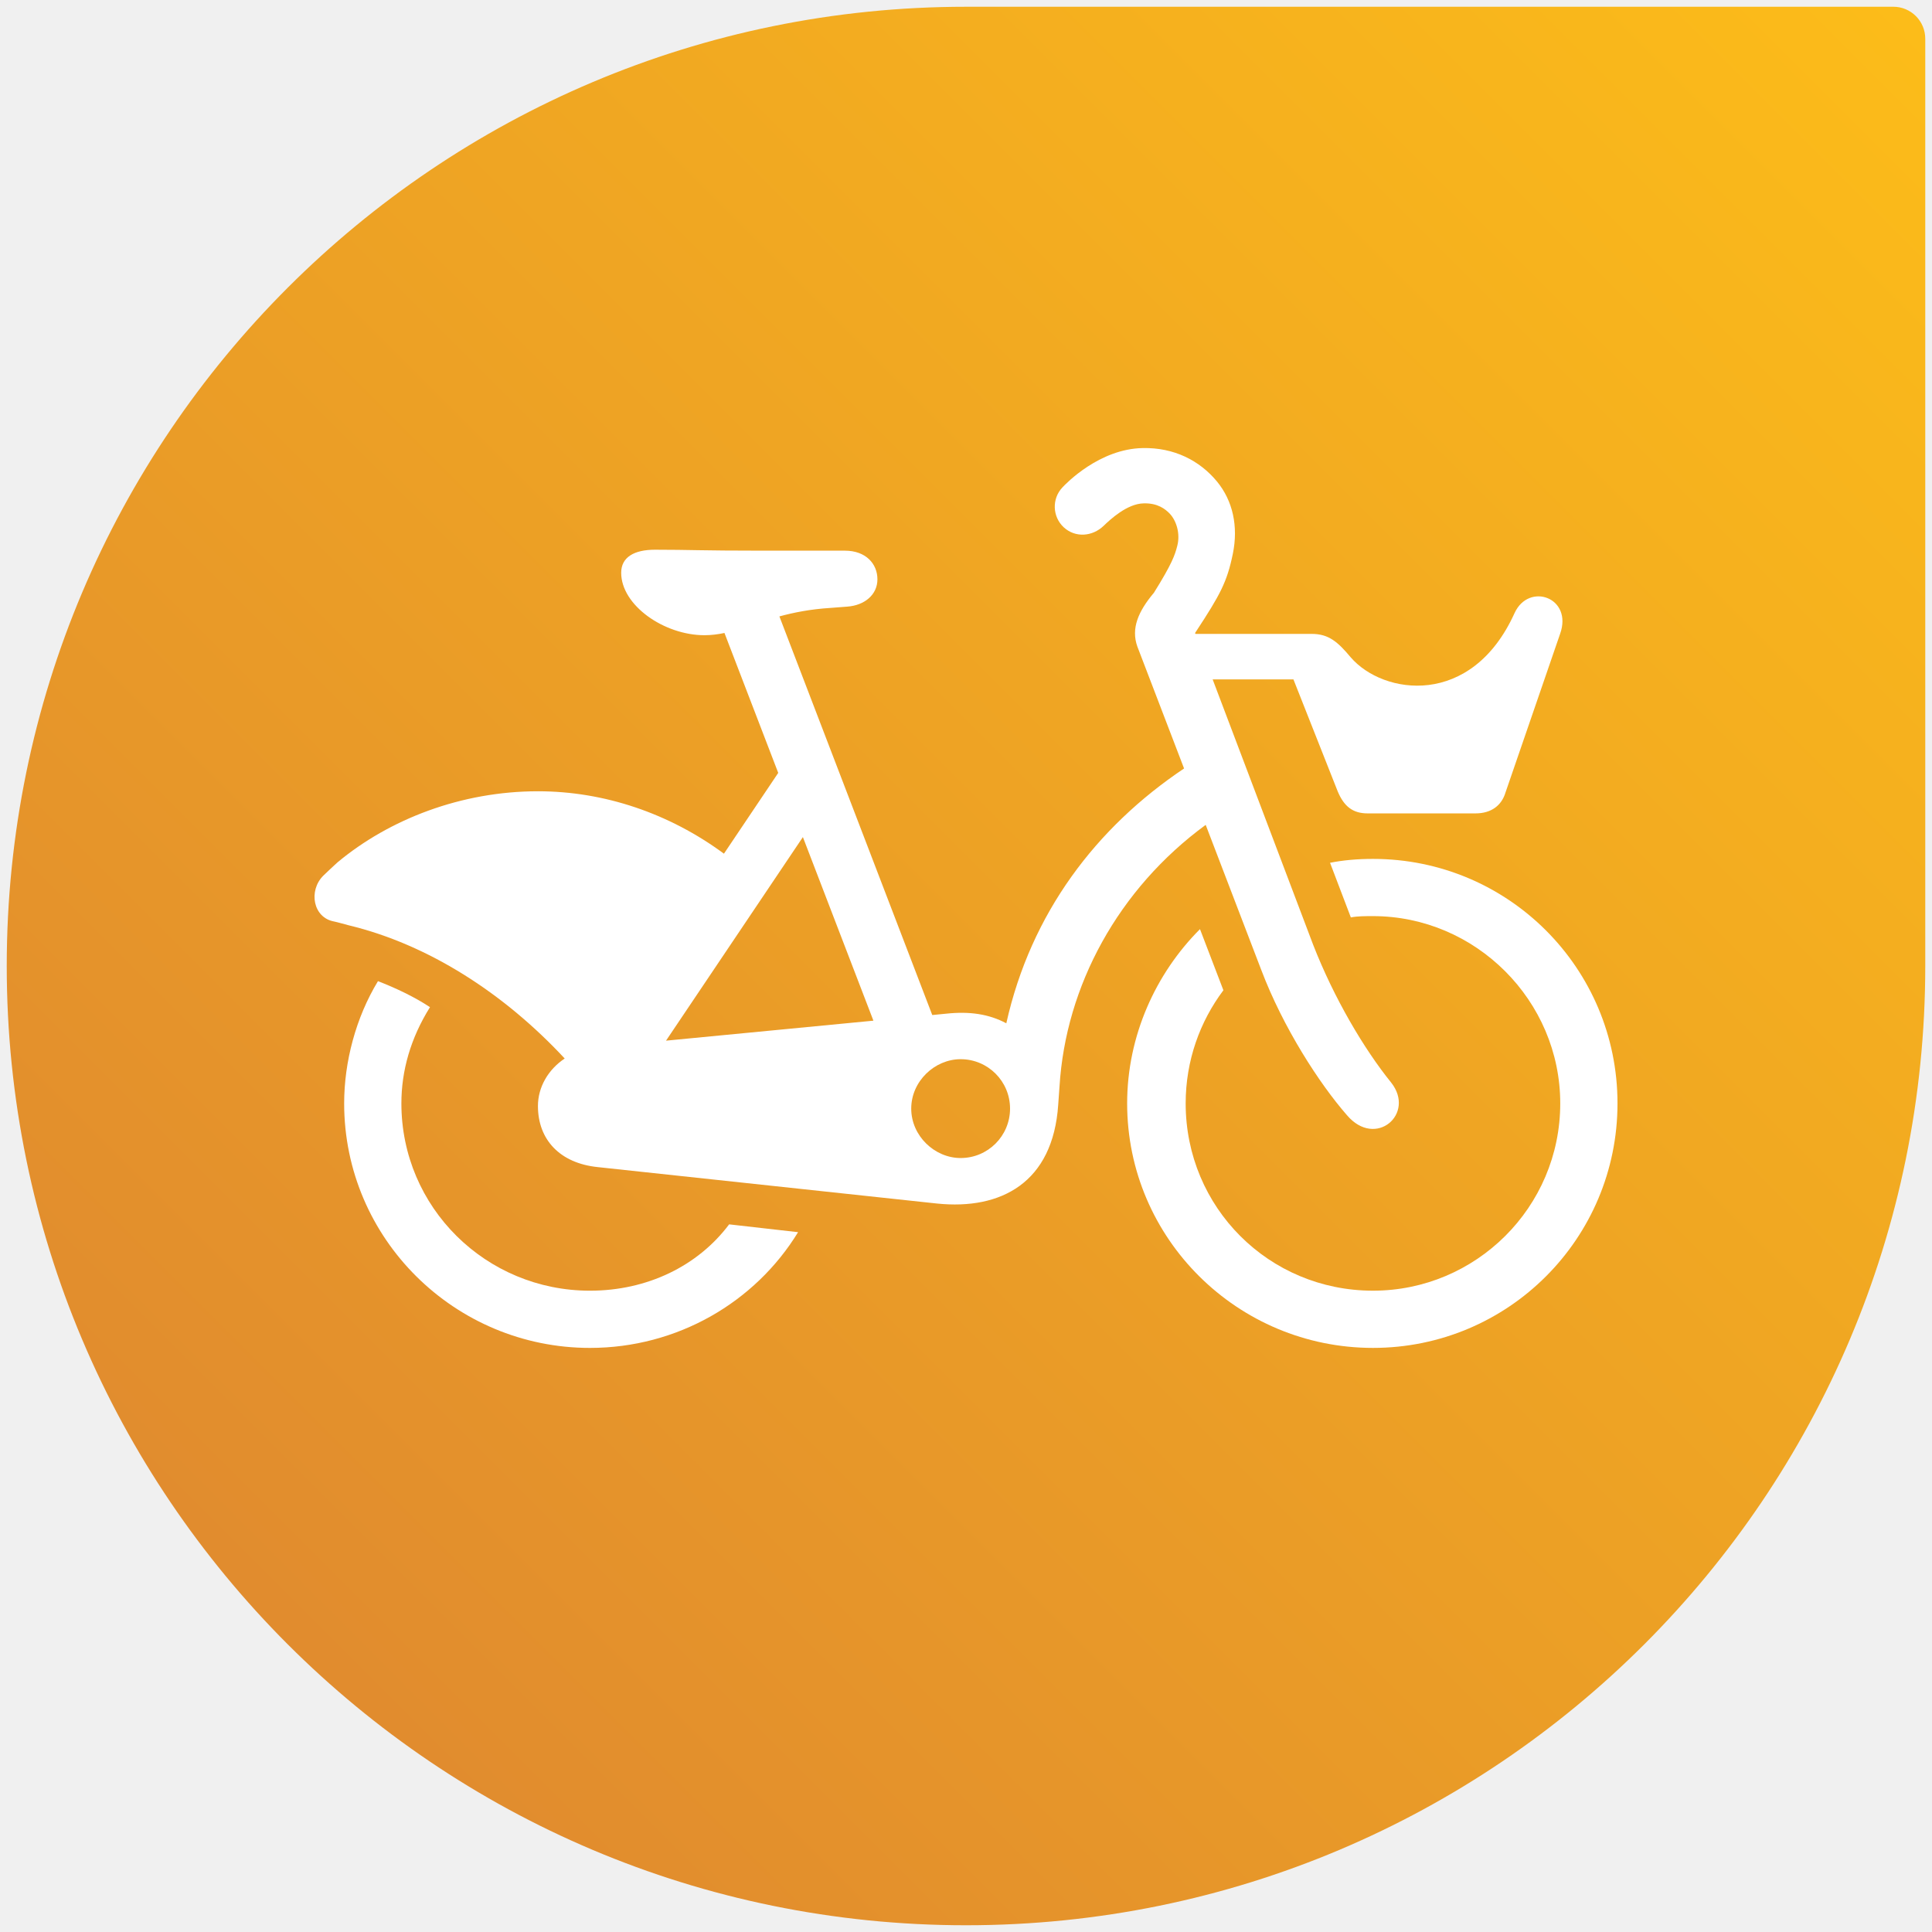
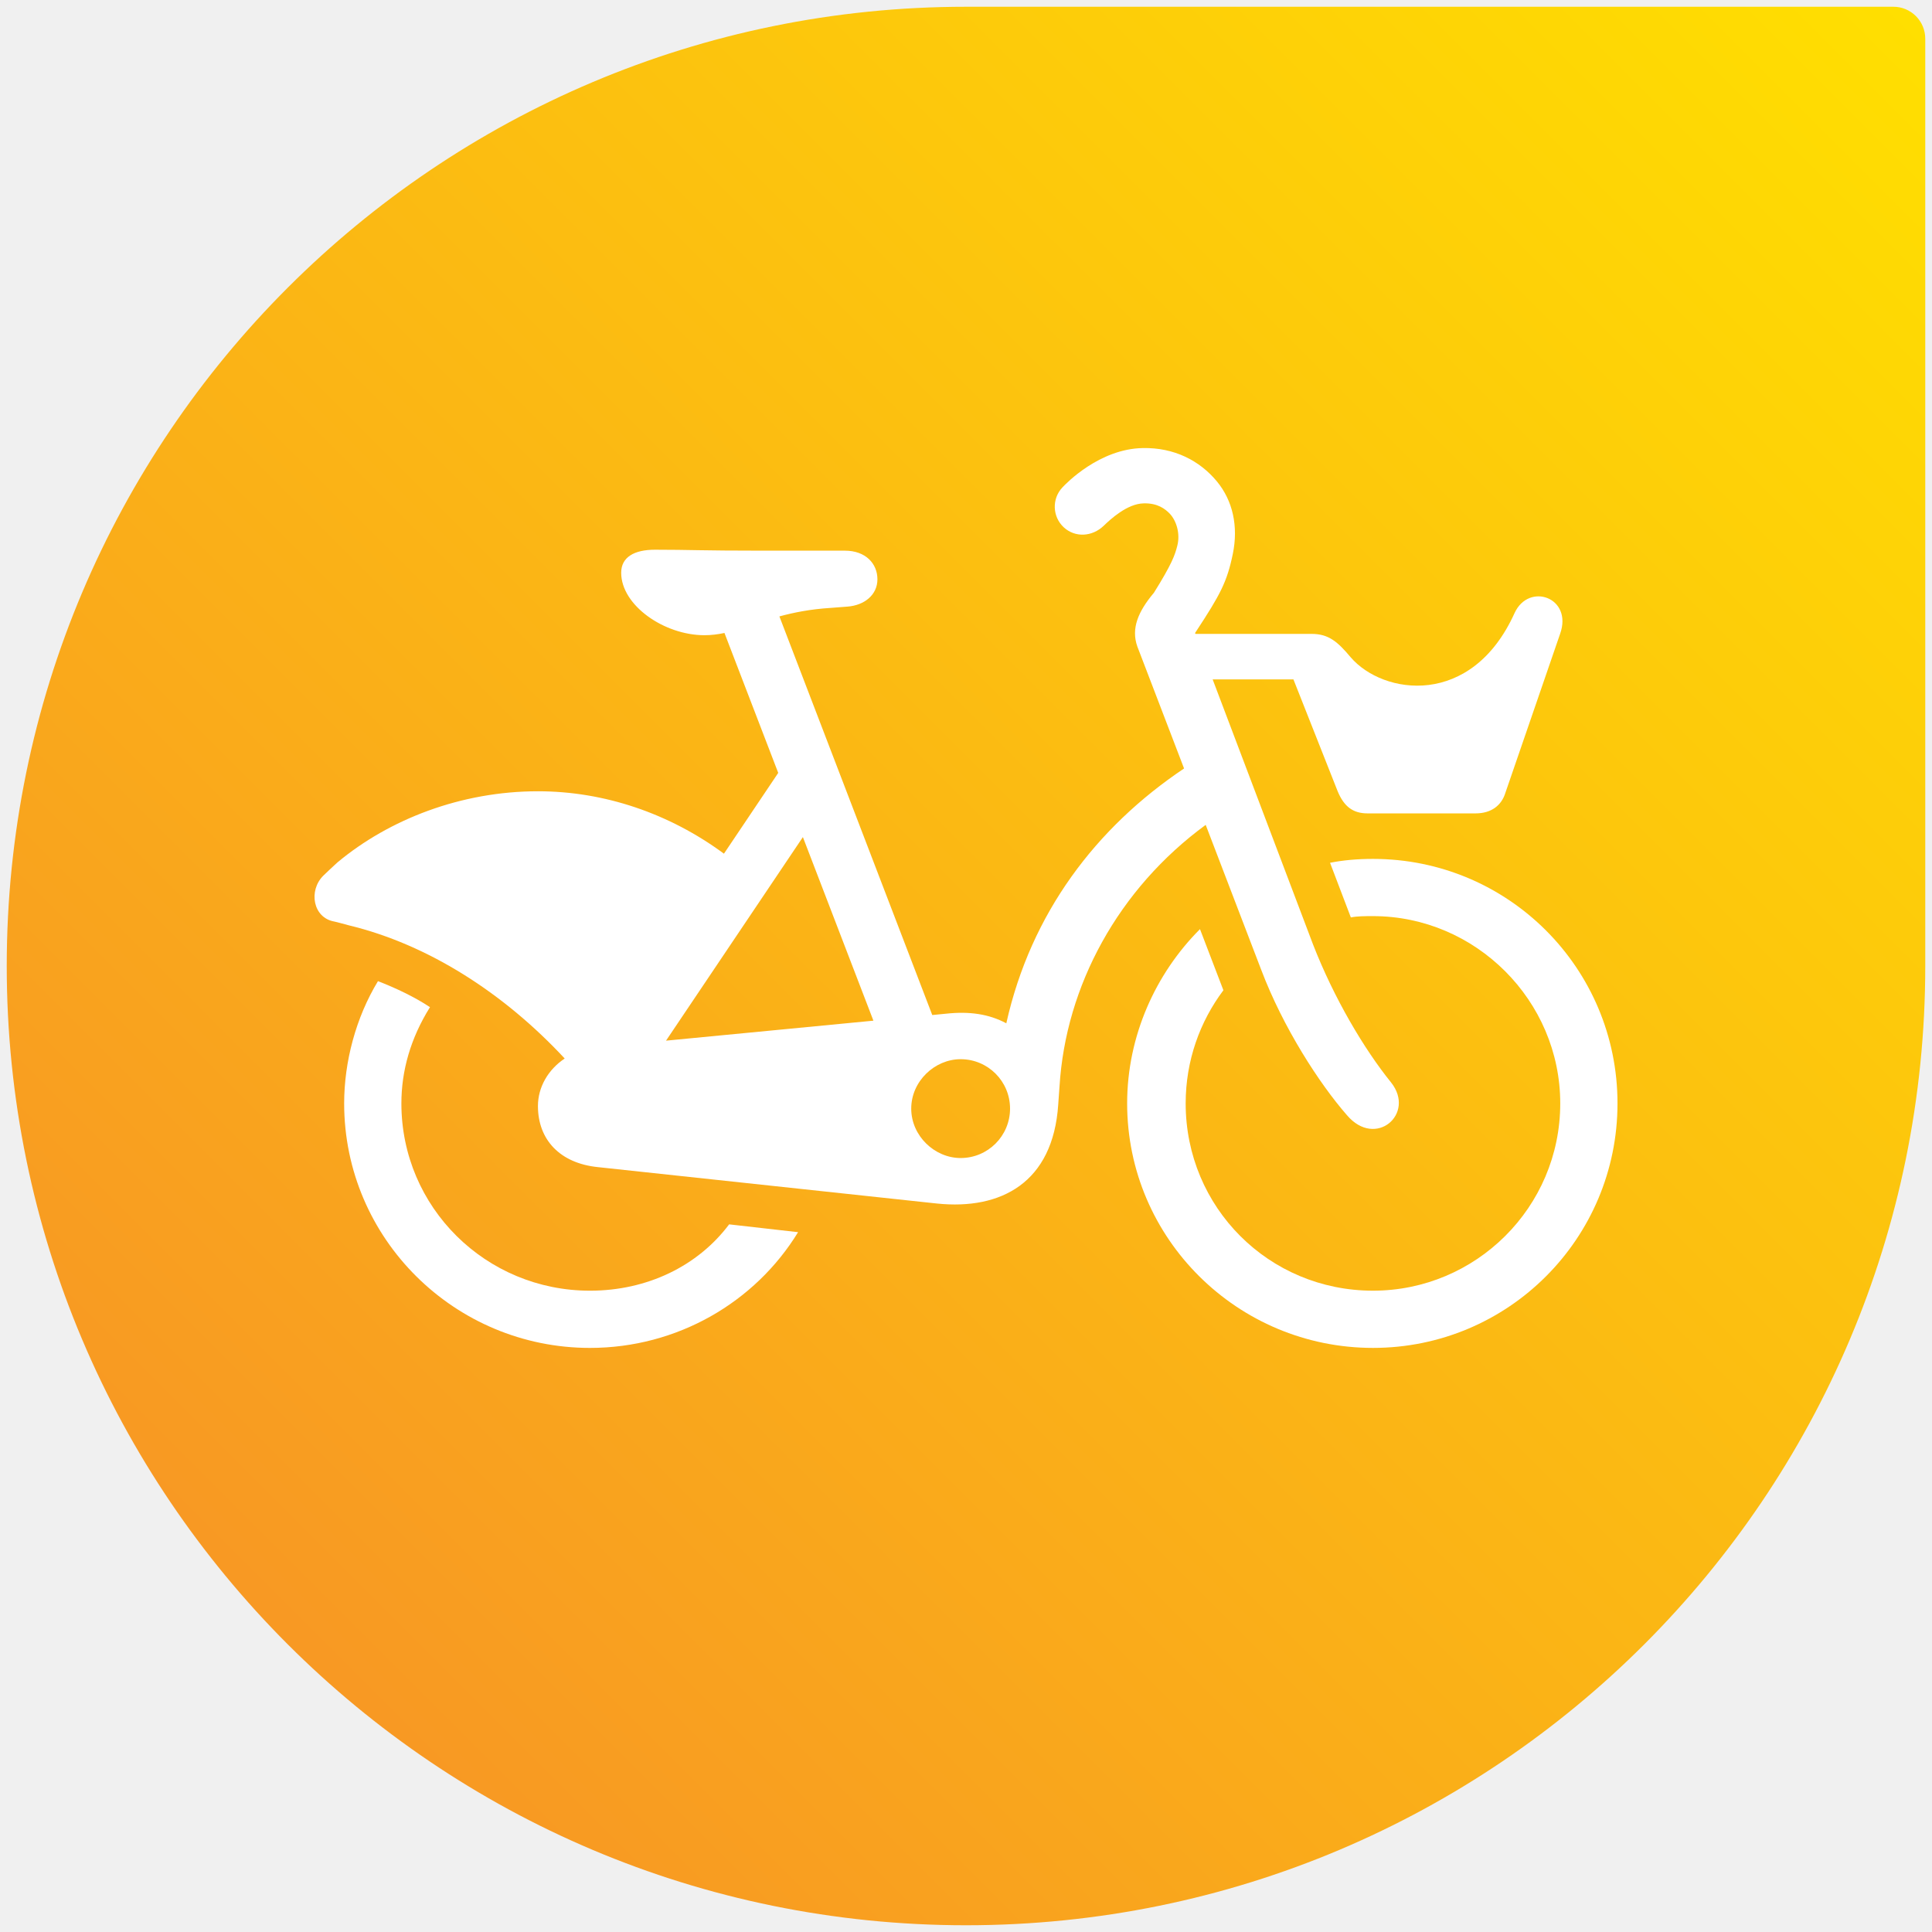
<svg xmlns="http://www.w3.org/2000/svg" xmlns:xlink="http://www.w3.org/1999/xlink" version="1.1" x="0px" y="0px" width="86px" height="86px" viewBox="0 0 86 86" enable-background="new 0 0 86 86" xml:space="preserve" id="svg2">
  <defs id="defs27">
    <linearGradient y2="85.283" x2="85.283" y1="12.807" x1="12.806" gradientUnits="userSpaceOnUse" id="SVGID_1_">
-       <stop id="stop7" style="stop-color:#e18c2e;stop-opacity:1;" offset="0.005" />
-       <stop id="stop9" style="stop-color:#fcbc19;stop-opacity:1;" offset="1" />
+       <stop id="stop7" style="stop-color:#f89923;stop-opacity:1;" offset="0.005" />
+       <stop id="stop9" style="stop-color:#ffdf00;stop-opacity:1;" offset="1" />
    </linearGradient>
    <linearGradient xlink:href="#SVGID_1_" id="linearGradient10171" gradientUnits="userSpaceOnUse" x1="12.806" y1="12.807" x2="85.283" y2="85.283" gradientTransform="matrix(0,-1,1,0,0,86)" />
    <linearGradient spreadMethod="pad" gradientUnits="userSpaceOnUse" y2="29.143" x2="25.399" y1="29.143" x1="-29.594" id="linearGradient10935" xlink:href="#linearGradient10925" />
    <linearGradient id="linearGradient10925">
      <stop id="stop10927" offset="0" style="stop-color:#ffffff;stop-opacity:0.392;" />
      <stop id="stop10929" offset="1" style="stop-color:#ffffff;stop-opacity:0;" />
    </linearGradient>
    <clipPath id="clipPath16" clipPathUnits="userSpaceOnUse">
      <path id="path18" d="m 0,283.46 283.46,0 L 283.46,0 0,0 0,283.46 Z" />
    </clipPath>
    <clipPath id="clipPath28" clipPathUnits="userSpaceOnUse">
      <path id="path30" d="m 0,283.46 283.46,0 L 283.46,0 0,0 0,283.46 Z" />
    </clipPath>
  </defs>
  <g id="Layer_2" display="none" />
  <path style="fill:url(#linearGradient10171);fill-opacity:1.0" id="path11" d="M 43,0.301 C 19.418,0.301 0.3,19.418 0.3,43.001 0.3,66.583 19.418,85.7 43,85.7 66.583,85.7 85.7,66.583 85.7,43 c 0,-0.636 0,-41.277 0,-41.277 C 85.7,0.937 85.063,0.3 84.277,0.3 84.277,0.3 43.636,0.301 43,0.301 z" />
  <g id="Page-1" style="fill:none;fill-rule:evenodd;stroke:none;stroke-width:1" transform="matrix(0.3817549,0,0,0.3817549,13.99997,19.94348)">
    <g transform="translate(-1220,-202)" id="Artboard-13" style="fill:#ffffff">
      <g transform="translate(1220,202)" id="g10417">
        <path id="Fill-1" d="m 105.977,63.226 c -2.73,3.638 -4.398,8.19 -4.398,13.193 0,12.129 9.706,21.836 21.84,21.836 11.981,0 21.837,-9.708 21.837,-21.836 0,-11.983 -9.857,-21.839 -21.837,-21.839 -0.911,0 -1.825,0 -2.58,0.151 l -2.425,-6.37 c 1.515,-0.303 3.181,-0.453 5.006,-0.453 15.77,0 28.511,12.739 28.511,28.511 0,15.77 -12.742,28.508 -28.511,28.508 -15.775,0 -28.665,-12.738 -28.665,-28.508 0,-7.888 3.337,-15.165 8.493,-20.322 l 2.73,7.128 z" />
        <path id="Fill-3" d="m 13.464,65.197 c -2.276,3.638 -3.334,7.432 -3.334,11.223 0,12.129 9.856,21.836 21.99,21.836 6.672,0 12.587,-2.881 16.226,-7.735 l 8.039,0.912 c -5.006,8.189 -14.104,13.495 -24.265,13.495 -15.773,0 -28.663,-12.737 -28.663,-28.508 0,-4.852 1.364,-10.011 3.942,-14.257 1.969,0.758 4.246,1.822 6.065,3.034" />
        <path id="Fill-5" d="m 1.023,49.865 c 0.184,-0.18 1.455,-1.382 1.651,-1.548 6.031,-5.027 14.422,-8.295 23.379,-8.295 7.734,0 15.317,2.578 21.688,7.278 L 54.071,37.879 47.801,21.564 c -0.762,0.161 -1.531,0.261 -2.337,0.261 -4.701,0 -9.705,-3.488 -9.705,-7.28 0,-1.822 1.516,-2.688 3.942,-2.688 4.094,0 5.31,0.11 12.433,0.11 l 9.71,0 c 2.425,0 3.793,1.517 3.793,3.339 0,1.819 -1.52,3.032 -3.488,3.184 l -1.973,0.152 c -2.364,0.148 -4.291,0.535 -5.969,0.991 l 17.824,46.48 1.64,-0.159 c 2.695,-0.288 4.959,0.037 6.994,1.123 C 83.545,54.2 91.154,44.229 101.392,37.364 L 95.945,23.147 c -0.758,-2.121 0.119,-4.096 1.889,-6.223 l 0.008,0.007 c 2.177,-3.484 2.489,-4.478 2.758,-5.525 0.377,-1.435 -0.115,-2.955 -0.88,-3.757 -0.512,-0.529 -1.401,-1.245 -3.036,-1.196 -1.925,0.027 -3.916,1.89 -4.673,2.621 -1.327,1.267 -3.304,1.402 -4.644,0.174 -1.331,-1.236 -1.408,-3.313 -0.175,-4.639 0.428,-0.466 4.331,-4.522 9.391,-4.605 3.644,-0.074 6.623,1.455 8.636,3.886 1.861,2.253 2.517,5.243 1.858,8.453 -0.674,3.281 -1.469,4.755 -4.302,9.072 -0.035,0.051 -0.068,0.104 -0.099,0.152 l 0.042,0.105 13.551,0 c 1.975,0 3.033,0.912 4.554,2.731 3.788,4.4 14.099,5.915 19.104,-5.157 1.667,-3.639 6.825,-1.817 5.31,2.425 l -6.369,18.505 c -0.457,1.515 -1.668,2.425 -3.49,2.425 l -12.586,0 c -1.671,0 -2.735,-0.758 -3.49,-2.578 l -5.156,-13.043 -9.42,0 11.717,30.938 c 2.426,6.218 5.911,12.129 9.098,16.073 2.878,3.64 -1.82,7.738 -5.161,3.794 -3.182,-3.64 -7.427,-10.162 -10.008,-16.987 L 103.914,43.94 C 93.72,51.409 87.589,62.713 86.868,74.448 l -0.151,2.122 C 86.109,85.668 80.042,88.854 72.612,88.096 L 33.03,83.846 c -4.398,-0.451 -6.978,-3.181 -6.978,-7.125 0,-2.195 1.19,-4.251 3.121,-5.538 C 22.132,63.608 13.299,57.891 3.986,55.65 3.758,55.594 2.512,55.244 2.281,55.206 -0.169,54.767 -0.735,51.624 1.023,49.865 l 0,0 z M 56.946,45.364 40.987,69.102 65.169,66.771 56.946,45.364 Z m 18.395,37.423 c 3.184,0 5.76,-2.579 5.76,-5.764 0,-3.184 -2.576,-5.76 -5.76,-5.76 -3.031,0 -5.762,2.577 -5.762,5.76 0,3.185 2.731,5.764 5.762,5.764 l 0,0 z" />
      </g>
    </g>
  </g>
</svg>
